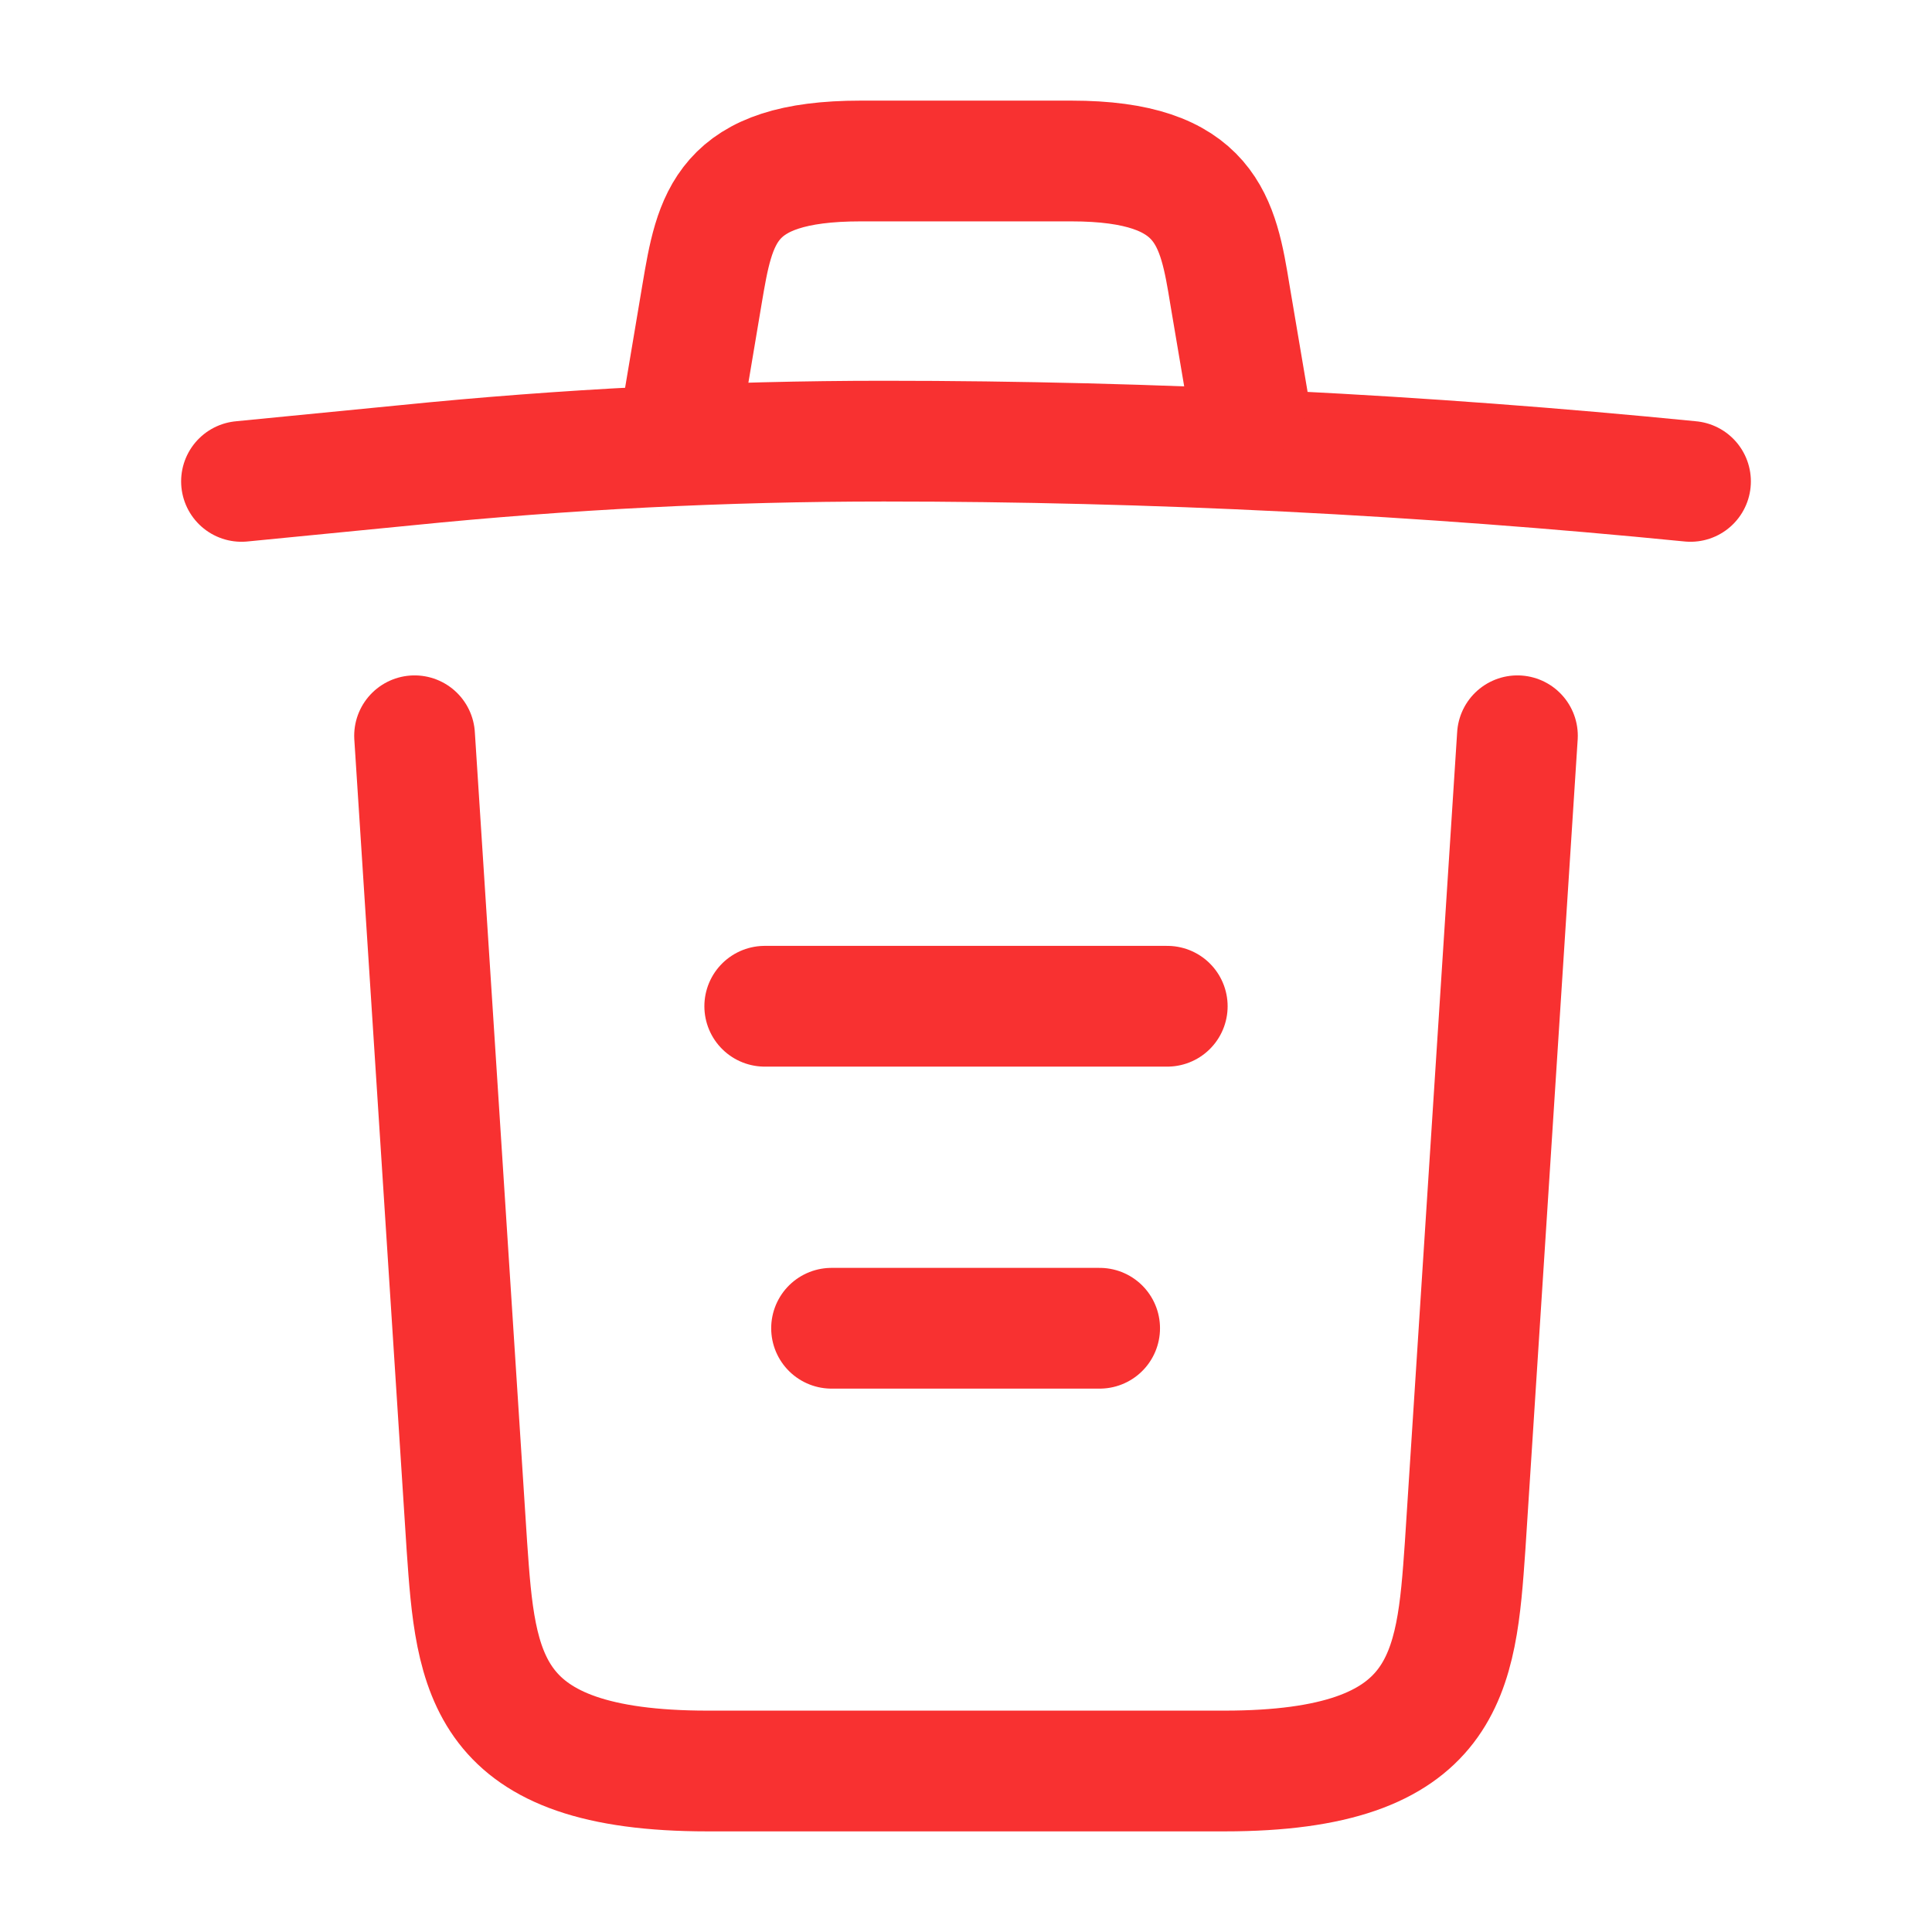
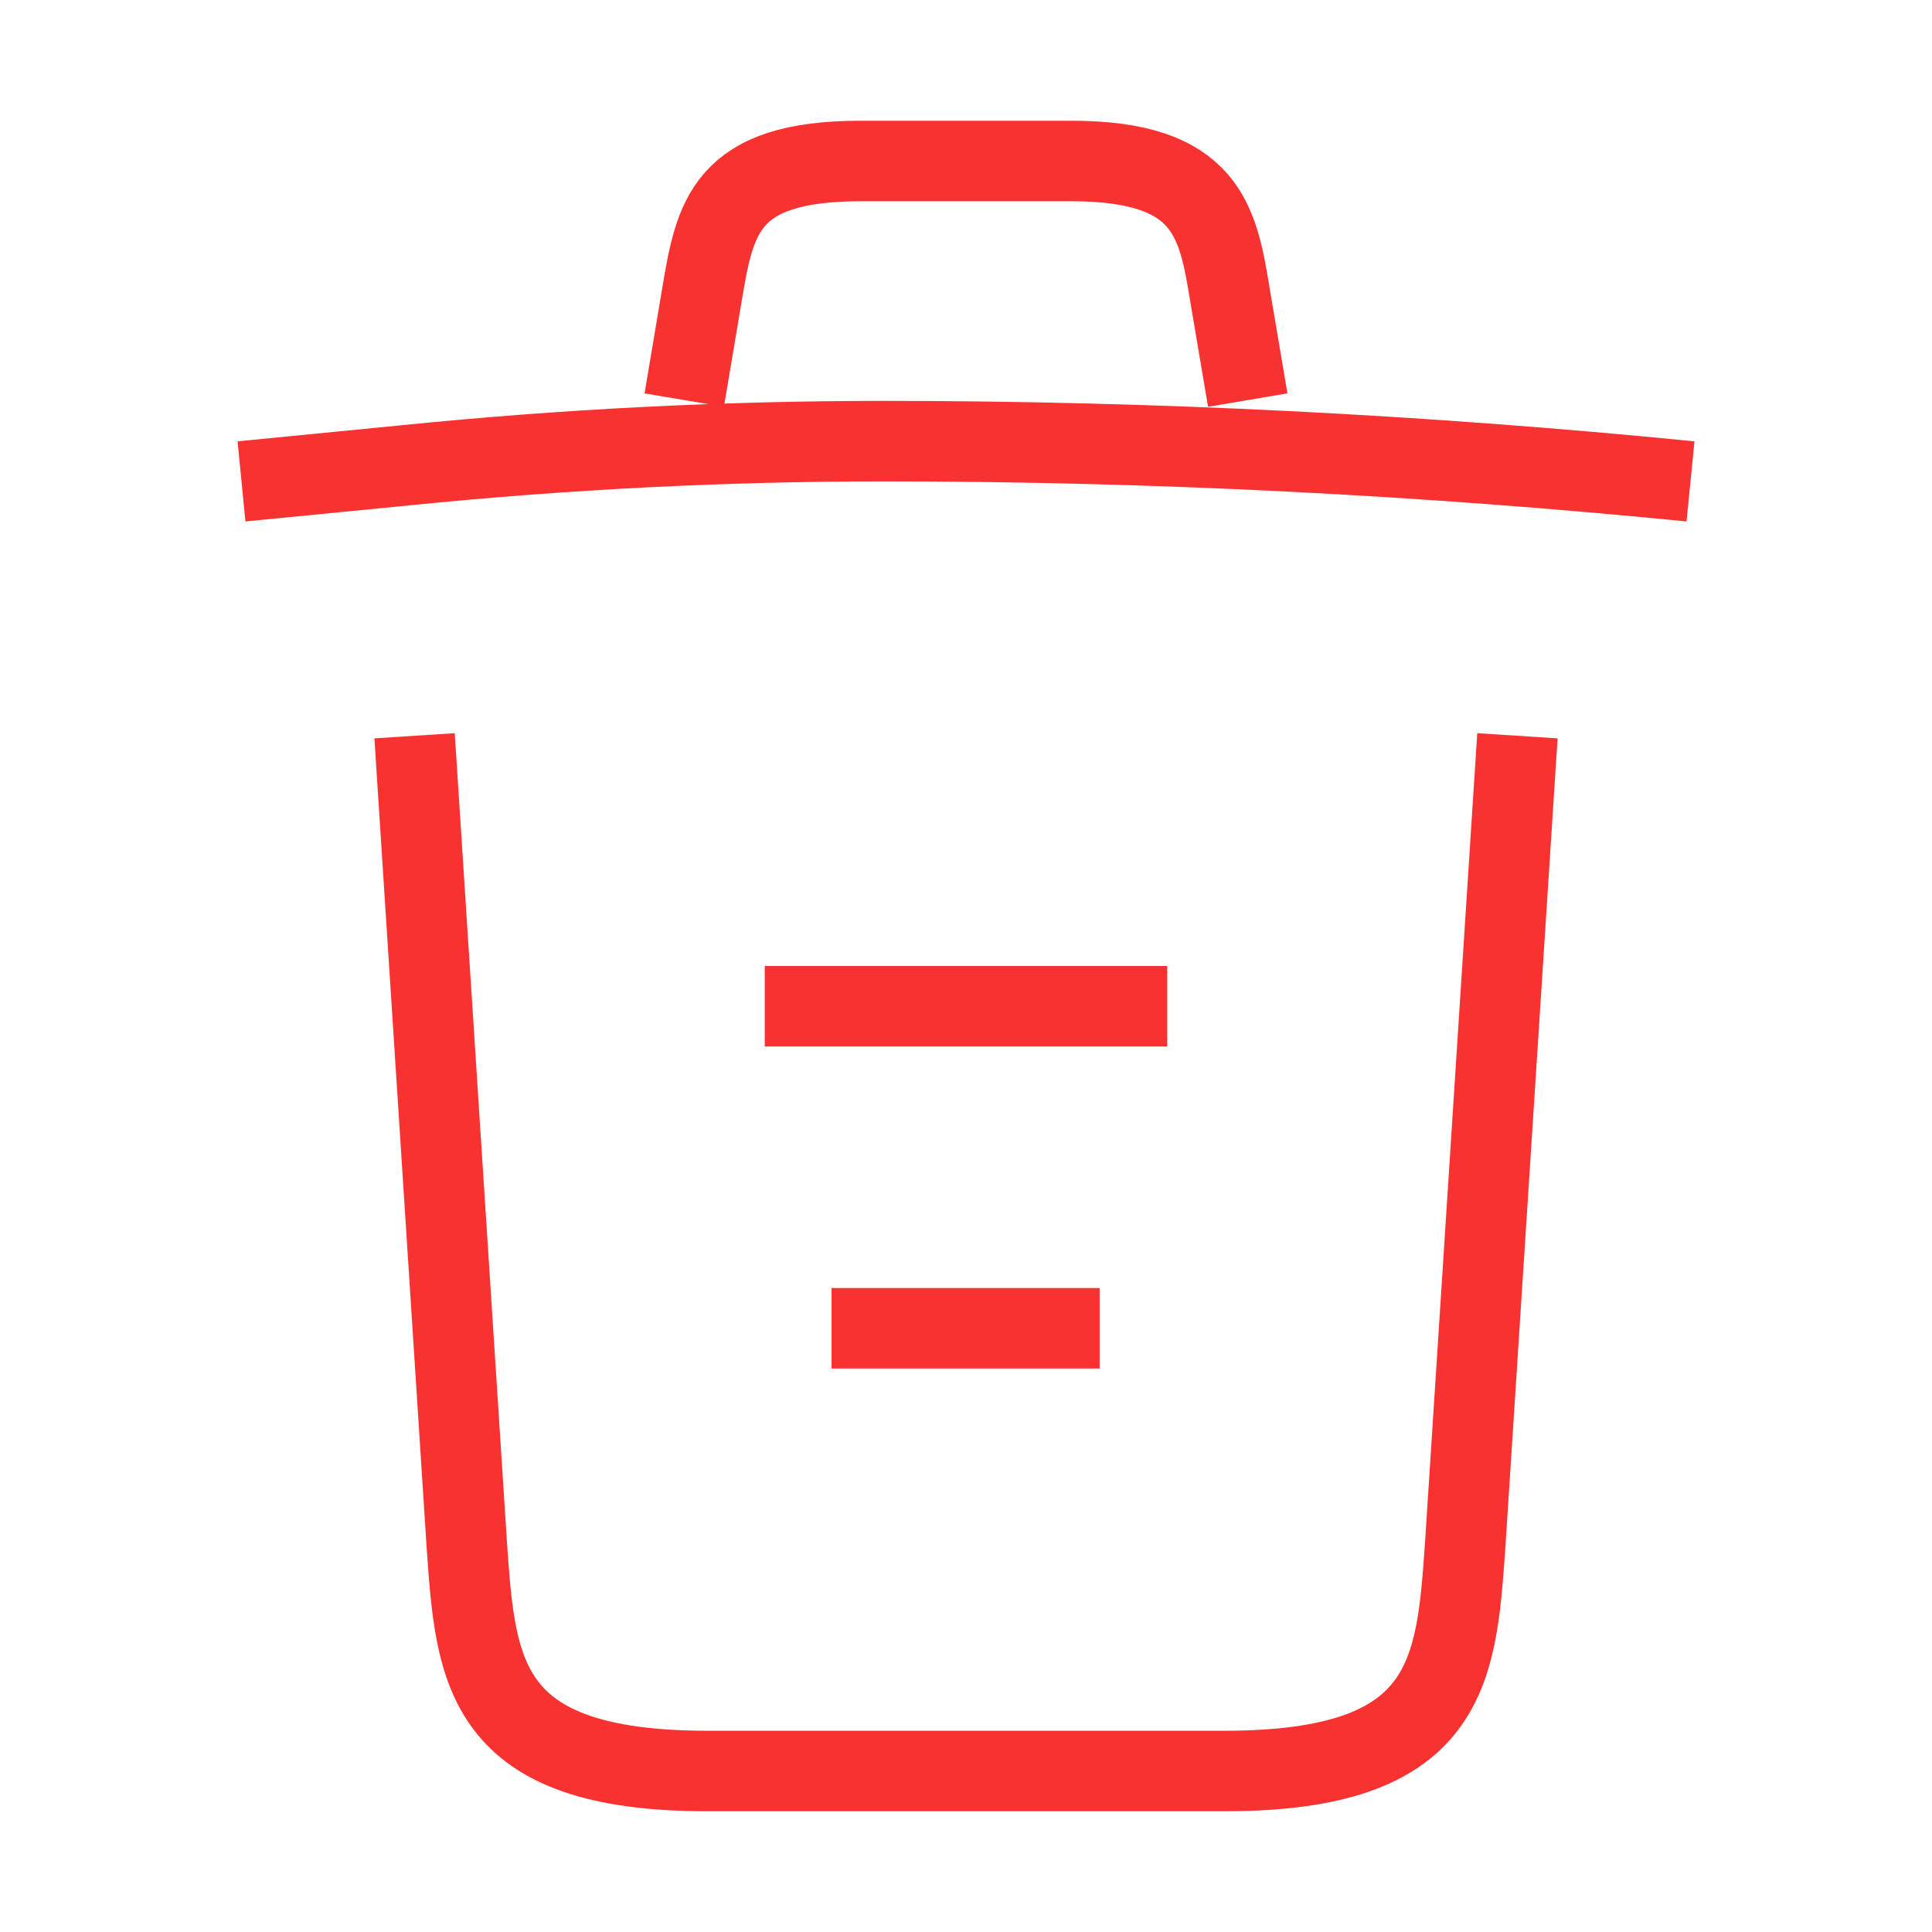
<svg xmlns="http://www.w3.org/2000/svg" width="24" height="24" viewBox="0 0 24 24" fill="none">
-   <path d="M21 5.98C17.67 5.65 14.32 5.48 10.98 5.48C9 5.48 7.02 5.58 5.04 5.78L3 5.98" stroke="#F83131" stroke-width="1.5" stroke-linecap="round" stroke-linejoin="round" />
-   <path d="M8.5 4.97L8.72 3.66C8.88 2.71 9 2 10.69 2H13.31C15 2 15.13 2.75 15.28 3.67L15.5 4.97" stroke="#F83131" stroke-width="1.5" stroke-linecap="round" stroke-linejoin="round" />
-   <path d="M18.85 9.14L18.2 19.21C18.09 20.78 18 22 15.21 22H8.79C6 22 5.91 20.78 5.8 19.21L5.15 9.14" stroke="#F83131" stroke-width="1.5" stroke-linecap="round" stroke-linejoin="round" />
-   <path d="M10.33 16.5H13.66" stroke="#F83131" stroke-width="1.5" stroke-linecap="round" stroke-linejoin="round" />
-   <path d="M9.5 12.5H14.5" stroke="#F83131" stroke-width="1.5" stroke-linecap="round" stroke-linejoin="round" />
+   <path d="M21 5.98C17.67 5.65 14.32 5.48 10.98 5.48C9 5.48 7.02 5.58 5.04 5.78L3 5.98" stroke="#F83131" strokeWidth="1.5" strokeLinecap="round" strokeLinejoin="round" />
+   <path d="M8.5 4.97L8.72 3.66C8.88 2.71 9 2 10.69 2H13.31C15 2 15.13 2.75 15.28 3.67L15.5 4.97" stroke="#F83131" strokeWidth="1.5" strokeLinecap="round" strokeLinejoin="round" />
+   <path d="M18.85 9.14L18.2 19.21C18.09 20.78 18 22 15.21 22H8.79C6 22 5.91 20.78 5.8 19.21L5.15 9.14" stroke="#F83131" strokeWidth="1.5" strokeLinecap="round" strokeLinejoin="round" />
+   <path d="M10.33 16.5H13.66" stroke="#F83131" strokeWidth="1.5" strokeLinecap="round" strokeLinejoin="round" />
+   <path d="M9.5 12.5H14.5" stroke="#F83131" strokeWidth="1.5" strokeWinecap="round" strokeWinejoin="round" />
</svg>
